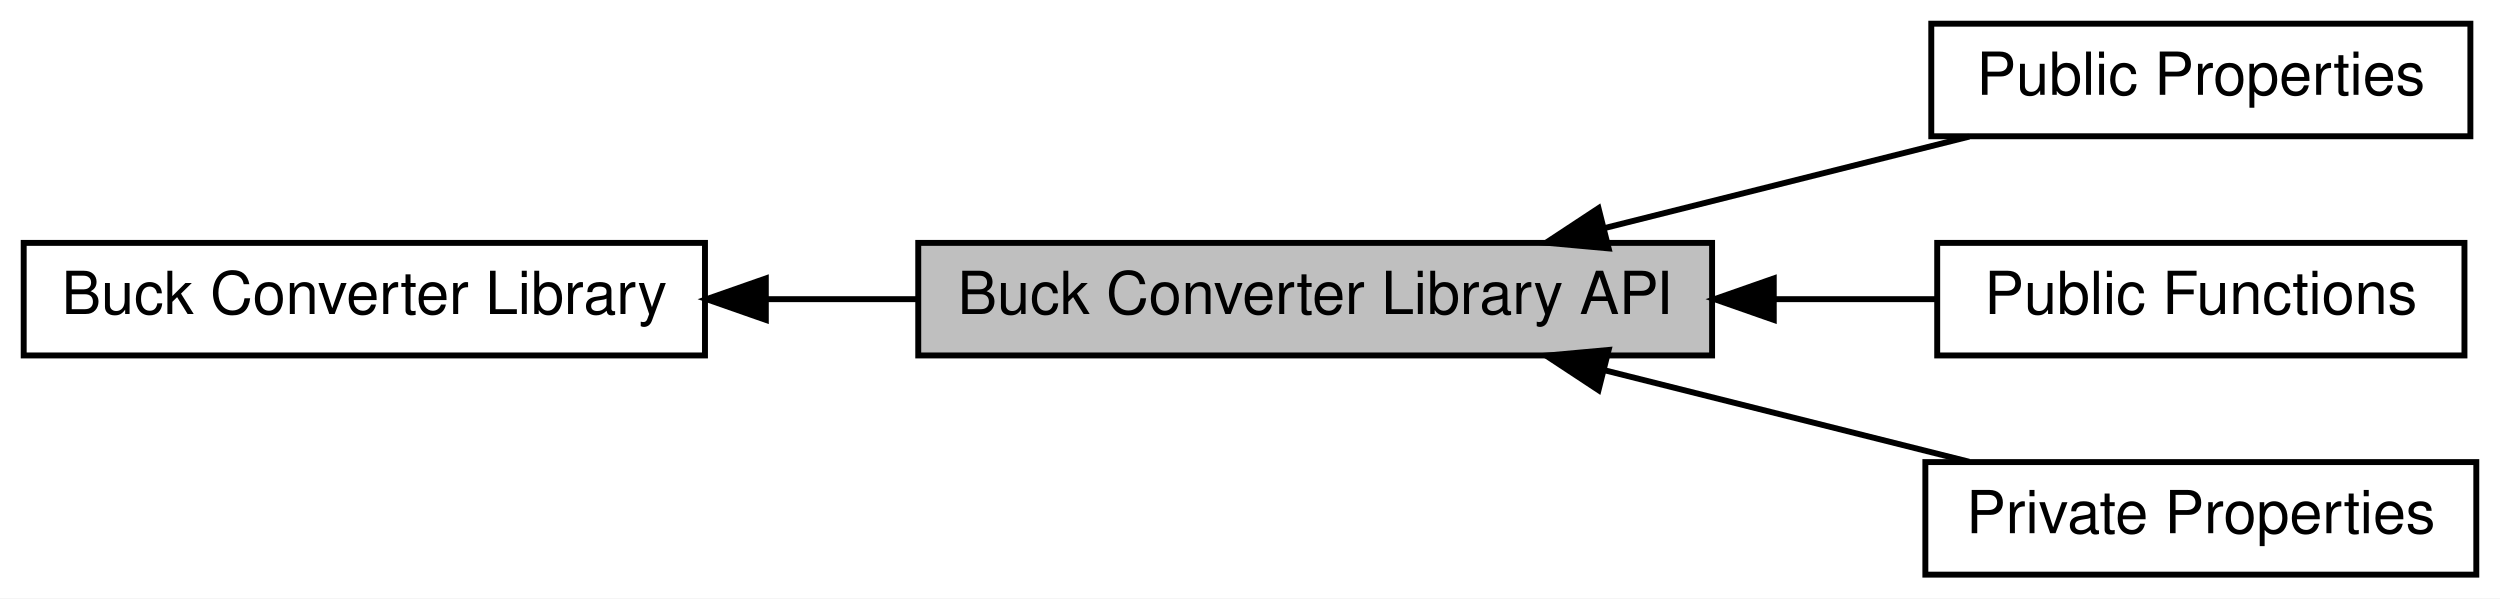
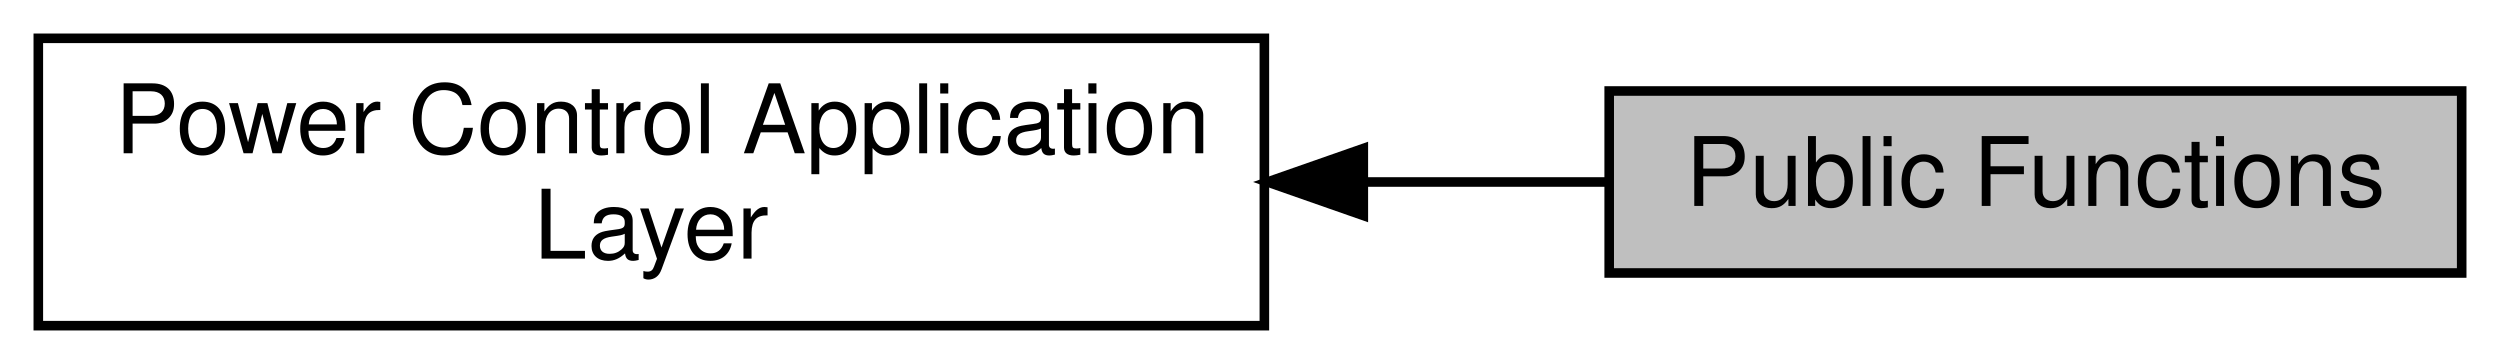
- <svg xmlns="http://www.w3.org/2000/svg" xmlns:xlink="http://www.w3.org/1999/xlink" width="422pt" height="101pt" viewBox="0.00 0.00 422.00 101.00">
-   <g id="graph0" class="graph" transform="scale(1 1) rotate(0) translate(4 97)">
-     <polygon fill="white" stroke="transparent" points="-4,4 -4,-97 418,-97 418,4 -4,4" />
+ <svg xmlns="http://www.w3.org/2000/svg" xmlns:xlink="http://www.w3.org/1999/xlink" width="261pt" height="38pt" viewBox="0.00 0.00 261.00 38.00">
+   <g id="graph0" class="graph" transform="scale(1 1) rotate(0) translate(4 34)">
+     <polygon fill="white" stroke="transparent" points="-4,4 -4,-34 257,-34 257,4 -4,4" />
    <g id="node1" class="node">
      <g id="a_node1">
-         <a xlink:href="a00463.html" target="_top" xlink:title="Public properties of the second library layer.">
-           <polygon fill="white" stroke="black" points="413,-93 322,-93 322,-74 413,-74 413,-93" />
-           <text text-anchor="middle" x="367.5" y="-81" font-family="Helvetica,sans-Serif" font-size="10.00">Public Properties</text>
+         <a xlink:href="a00460.html" target="_top" xlink:title=" ">
+           <polygon fill="white" stroke="black" points="128,-30 0,-30 0,0 128,0 128,-30" />
+           <text text-anchor="start" x="8" y="-18" font-family="Helvetica,sans-Serif" font-size="10.00">Power Control Application</text>
+           <text text-anchor="middle" x="64" y="-7" font-family="Helvetica,sans-Serif" font-size="10.00"> Layer</text>
        </a>
      </g>
    </g>
    <g id="node2" class="node">
      <g id="a_node2">
-         <a xlink:href="a00462.html" target="_top" xlink:title="Public functions of the second library layer.">
-           <polygon fill="white" stroke="black" points="412,-56 323,-56 323,-37 412,-37 412,-56" />
-           <text text-anchor="middle" x="367.5" y="-44" font-family="Helvetica,sans-Serif" font-size="10.00">Public Functions</text>
-         </a>
-       </g>
-     </g>
-     <g id="node3" class="node">
-       <g id="a_node3">
-         <a xlink:href="a00467.html" target="_top" xlink:title="Private properties of the second library layer.">
-           <polygon fill="white" stroke="black" points="414,-19 321,-19 321,0 414,0 414,-19" />
-           <text text-anchor="middle" x="367.5" y="-7" font-family="Helvetica,sans-Serif" font-size="10.00">Private Properties</text>
-         </a>
-       </g>
-     </g>
-     <g id="node4" class="node">
-       <g id="a_node4">
-         <a xlink:href="a00460.html" target="_top" xlink:title=" ">
-           <polygon fill="white" stroke="black" points="115,-56 0,-56 0,-37 115,-37 115,-56" />
-           <text text-anchor="middle" x="57.5" y="-44" font-family="Helvetica,sans-Serif" font-size="10.00">Buck Converter Library</text>
-         </a>
-       </g>
-     </g>
-     <g id="node5" class="node">
-       <g id="a_node5">
-         <a xlink:title=" ">
-           <polygon fill="#bfbfbf" stroke="black" points="285,-56 151,-56 151,-37 285,-37 285,-56" />
-           <text text-anchor="middle" x="218" y="-44" font-family="Helvetica,sans-Serif" font-size="10.00">Buck Converter Library API</text>
+         <a xlink:title="Public functions of the application layer of the power control task.">
+           <polygon fill="#bfbfbf" stroke="black" points="253,-24.5 164,-24.5 164,-5.5 253,-5.5 253,-24.5" />
+           <text text-anchor="middle" x="208.5" y="-12.5" font-family="Helvetica,sans-Serif" font-size="10.00">Public Functions</text>
        </a>
      </g>
    </g>
    <g id="edge1" class="edge">
-       <path fill="none" stroke="black" d="M125.44,-46.5C133.87,-46.5 142.49,-46.5 150.9,-46.5" />
-       <polygon fill="black" stroke="black" points="125.27,-43 115.27,-46.5 125.27,-50 125.27,-43" />
-     </g>
-     <g id="edge3" class="edge">
-       <path fill="none" stroke="black" d="M266.81,-58.49C286.76,-63.5 309.6,-69.23 328.39,-73.94" />
-       <polygon fill="black" stroke="black" points="267.54,-55.07 256.98,-56.03 265.83,-61.86 267.54,-55.07" />
-     </g>
-     <g id="edge2" class="edge">
-       <path fill="none" stroke="black" d="M295.56,-46.5C304.92,-46.5 314.22,-46.5 322.85,-46.5" />
-       <polygon fill="black" stroke="black" points="295.41,-43 285.41,-46.5 295.41,-50 295.41,-43" />
-     </g>
-     <g id="edge4" class="edge">
-       <path fill="none" stroke="black" d="M266.81,-34.51C286.76,-29.5 309.6,-23.77 328.39,-19.06" />
-       <polygon fill="black" stroke="black" points="265.83,-31.14 256.98,-36.97 267.54,-37.93 265.83,-31.14" />
+       <path fill="none" stroke="black" d="M138.53,-15C147.23,-15 155.89,-15 163.98,-15" />
+       <polygon fill="black" stroke="black" points="138.33,-11.5 128.33,-15 138.33,-18.5 138.33,-11.5" />
    </g>
  </g>
</svg>
